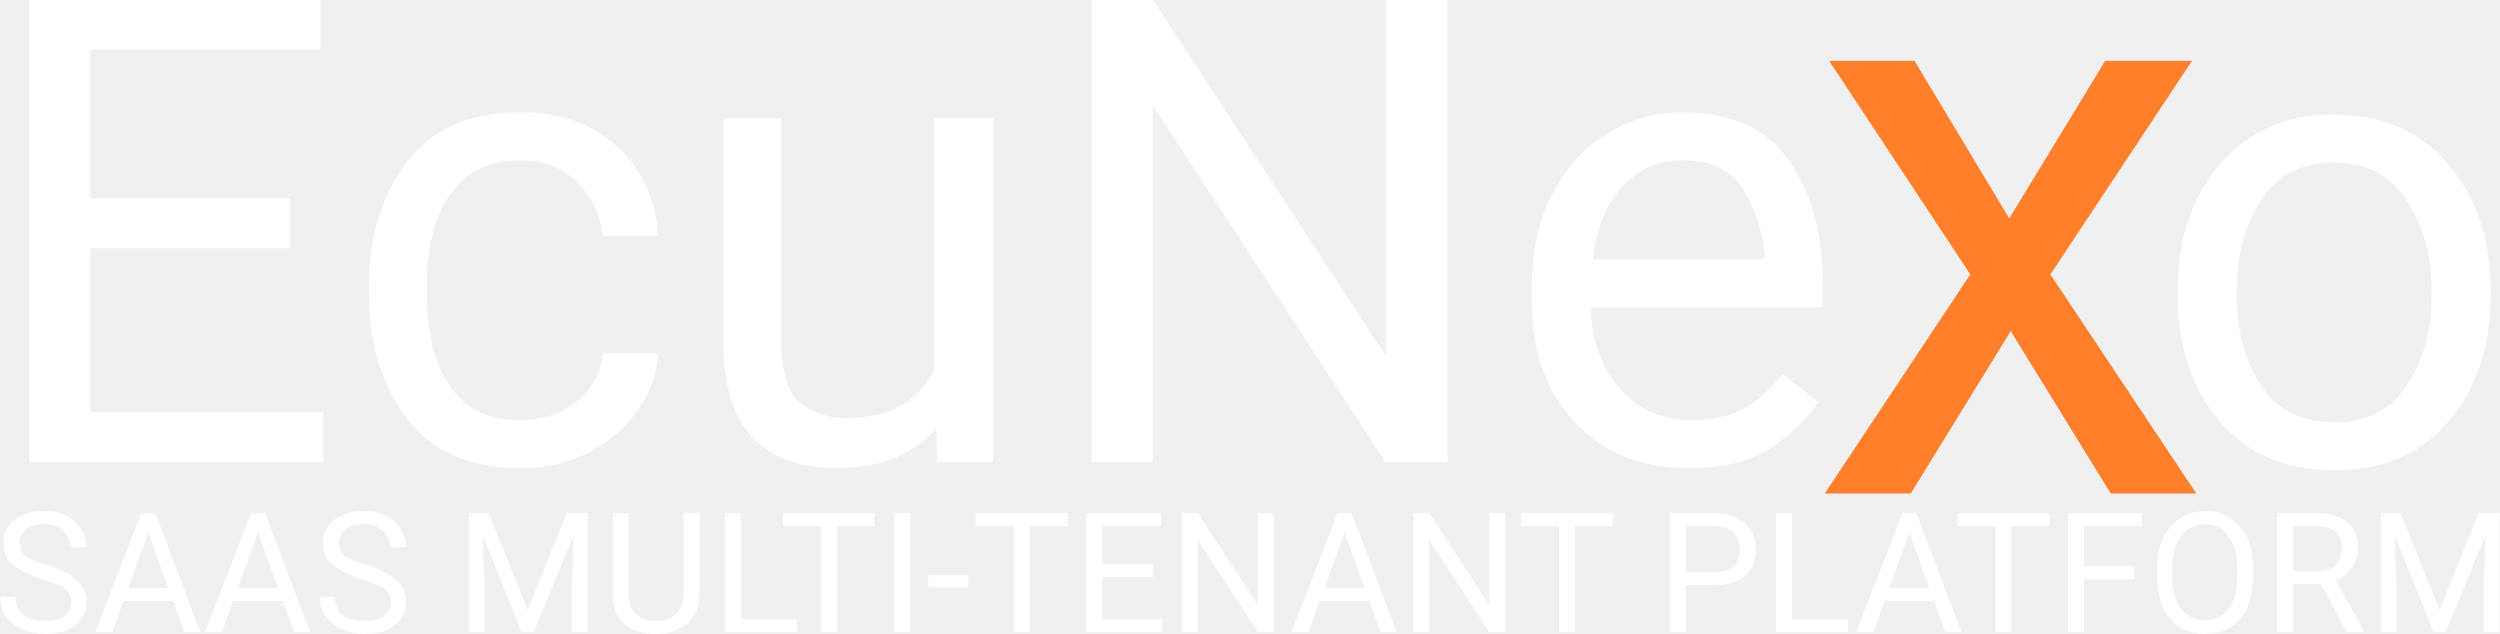
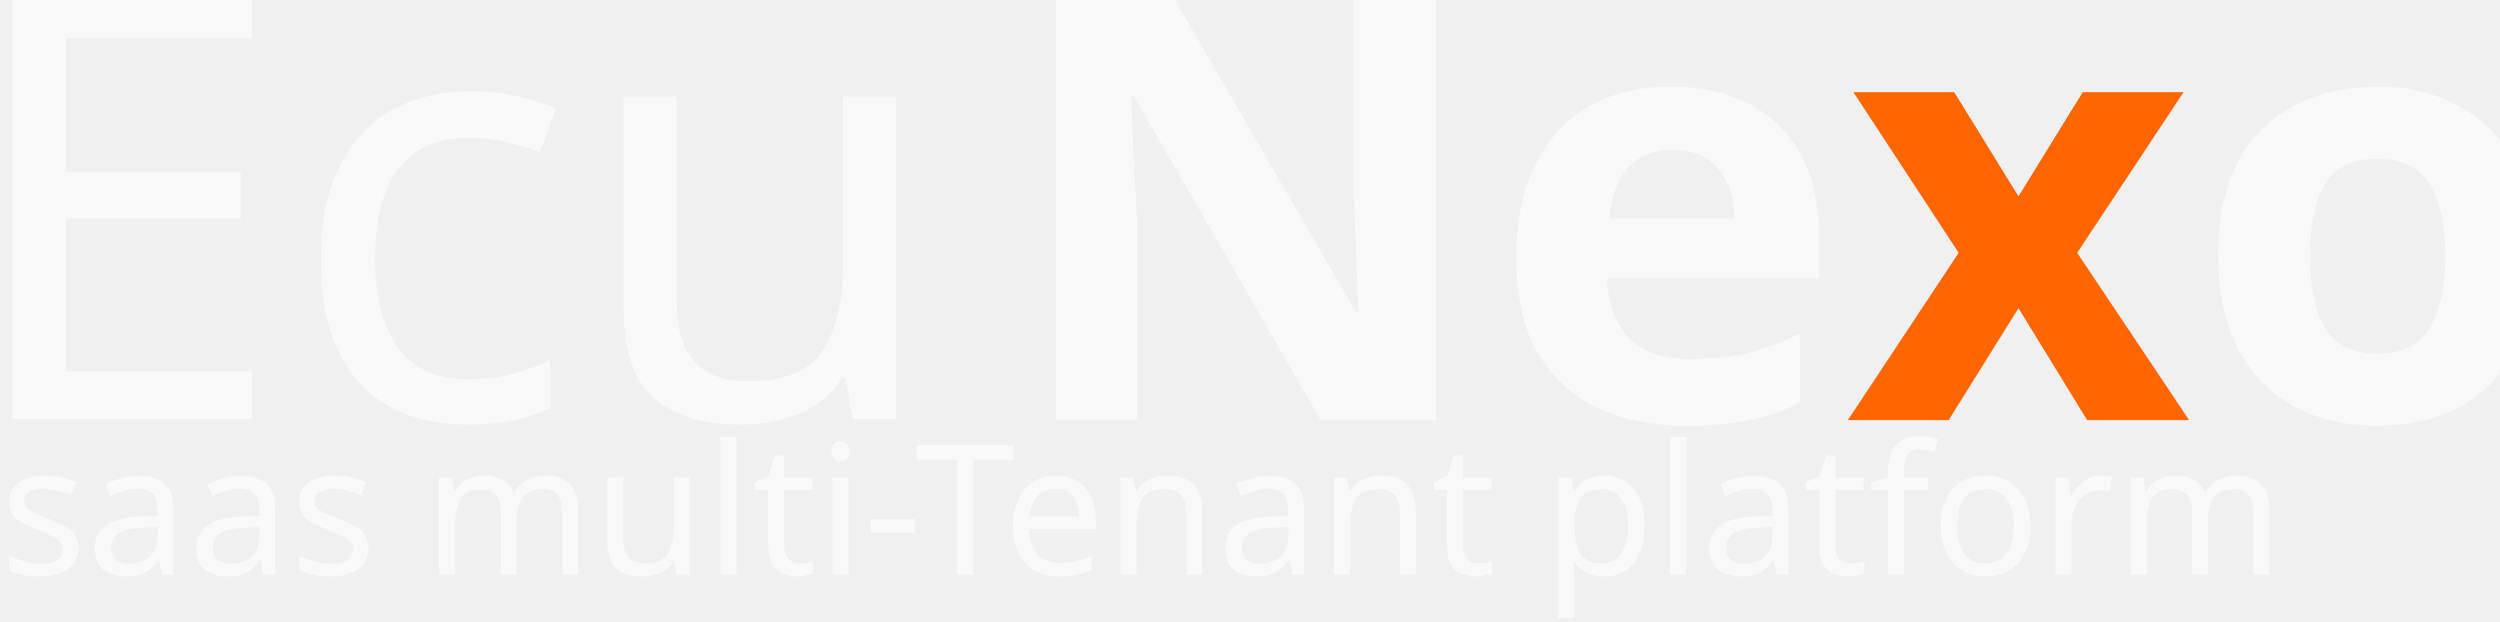
- <svg xmlns="http://www.w3.org/2000/svg" width="39.079mm" height="9.907mm" viewBox="0 0 39.079 9.907" version="1.1" id="svg1" xml:space="preserve">
+ <svg xmlns="http://www.w3.org/2000/svg" width="68.537mm" height="17.042mm" viewBox="0 0 68.537 17.042" version="1.1" id="svg1">
  <defs id="defs1" />
-   <g id="layer1" transform="translate(-119.576,-194.7489)">
-     <text xml:space="preserve" style="font-size:10.165px;font-family:Roboto;-inkscape-font-specification:Roboto;writing-mode:lr-tb;direction:ltr;fill:#ffffff;fill-opacity:1;stroke-width:0.106" x="119.191" y="201.975" id="text1-1-9">
-       <tspan id="tspan1-7-5" style="font-size:10.165px;fill:#ffffff;fill-opacity:1;stroke-width:0.106" x="119.191" y="201.975">EcuNe  </tspan>
-     </text>
-     <text xml:space="preserve" style="font-size:10.165px;font-family:Roboto;-inkscape-font-specification:Roboto;writing-mode:lr-tb;direction:ltr;fill:#ffffff;fill-opacity:1;stroke-width:0.086" x="153.166" y="202.007" id="text2-1-4">
-       <tspan id="tspan2-1-3" style="font-size:10.165px;fill:#ffffff;stroke-width:0.086" x="153.166" y="202.007">o</tspan>
-     </text>
-     <path style="font-size:25.4px;font-family:Roboto;-inkscape-font-specification:Roboto;fill:#ff7f2a;stroke-width:0.134" d="m 149.503,195.7 1.481,2.463 1.5,-2.463 h 1.356 l -2.213,3.338 2.281,3.425 h -1.338 l -1.563,-2.538 -1.563,2.538 h -1.344 l 2.275,-3.425 -2.206,-3.338 z" id="text3-5-1" aria-label="x" />
-     <text xml:space="preserve" style="font-size:2.632px;font-family:Roboto;-inkscape-font-specification:Roboto;writing-mode:lr-tb;direction:ltr;fill:#ffffff;fill-opacity:1;stroke-width:0.022" x="119.472" y="204.63" id="text4-2-2">
-       <tspan id="tspan3-7-3" style="fill:#ffffff;stroke-width:0.022" x="119.472" y="204.63">SAAS MULTI-TENANT PLATFORM</tspan>
-     </text>
+   <g id="layer1" transform="translate(-76.59186,-38.10973)">
+     <g id="g2">
+       <g id="g4" transform="matrix(0.6575129,0,0,0.6575129,47.87561,-55.5274)">
+         <g id="g3" transform="matrix(2.956452,0,0,2.956452,-85.44619,-278.6205)">
+           <text xml:space="preserve" style="font-style:normal;font-variant:normal;font-weight:500;font-stretch:normal;font-size:8.467px;font-family:Poppins;-inkscape-font-specification:'Poppins Medium';writing-mode:lr-tb;direction:ltr;fill:#f9f9f9;stroke-width:0.265" x="43.022" y="148.321" id="text8">
+             <tspan id="tspan8" style="font-style:normal;font-variant:normal;font-weight:normal;font-stretch:normal;font-family:Poppins;-inkscape-font-specification:Poppins;fill:#f9f9f9;stroke-width:0.265" x="43.022" y="148.321">Ecu</tspan>
+           </text>
+           <text xml:space="preserve" style="font-style:normal;font-variant:normal;font-weight:500;font-stretch:normal;font-size:8.467px;font-family:Poppins;-inkscape-font-specification:'Poppins Medium';writing-mode:lr-tb;direction:ltr;fill:#f9f9f9;stroke-width:0.265" x="57.799" y="148.334" id="text9">
+             <tspan id="tspan9" style="font-style:normal;font-variant:normal;font-weight:600;font-stretch:normal;font-family:Poppins;-inkscape-font-specification:'Poppins Semi-Bold';fill:#f9f9f9;stroke-width:0.265" x="57.799" y="148.334">Ne<tspan style="font-style:normal;font-variant:normal;font-weight:600;font-stretch:normal;font-family:Poppins;-inkscape-font-specification:'Poppins Semi-Bold';fill:#ff6600" id="tspan10">x</tspan>o</tspan>
+           </text>
+         </g>
+         <text xml:space="preserve" style="font-size:7.553px;font-family:Poppins;-inkscape-font-specification:Poppins;writing-mode:lr-tb;direction:ltr;fill:#f9f9f9;stroke-width:0.629" x="43.664" y="166.366" id="text1">
+           <tspan id="tspan1" style="fill:#f9f9f9;stroke-width:0.629" x="43.664" y="166.366">saas multi-Tenant platform</tspan>
+         </text>
+       </g>
+     </g>
  </g>
</svg>
